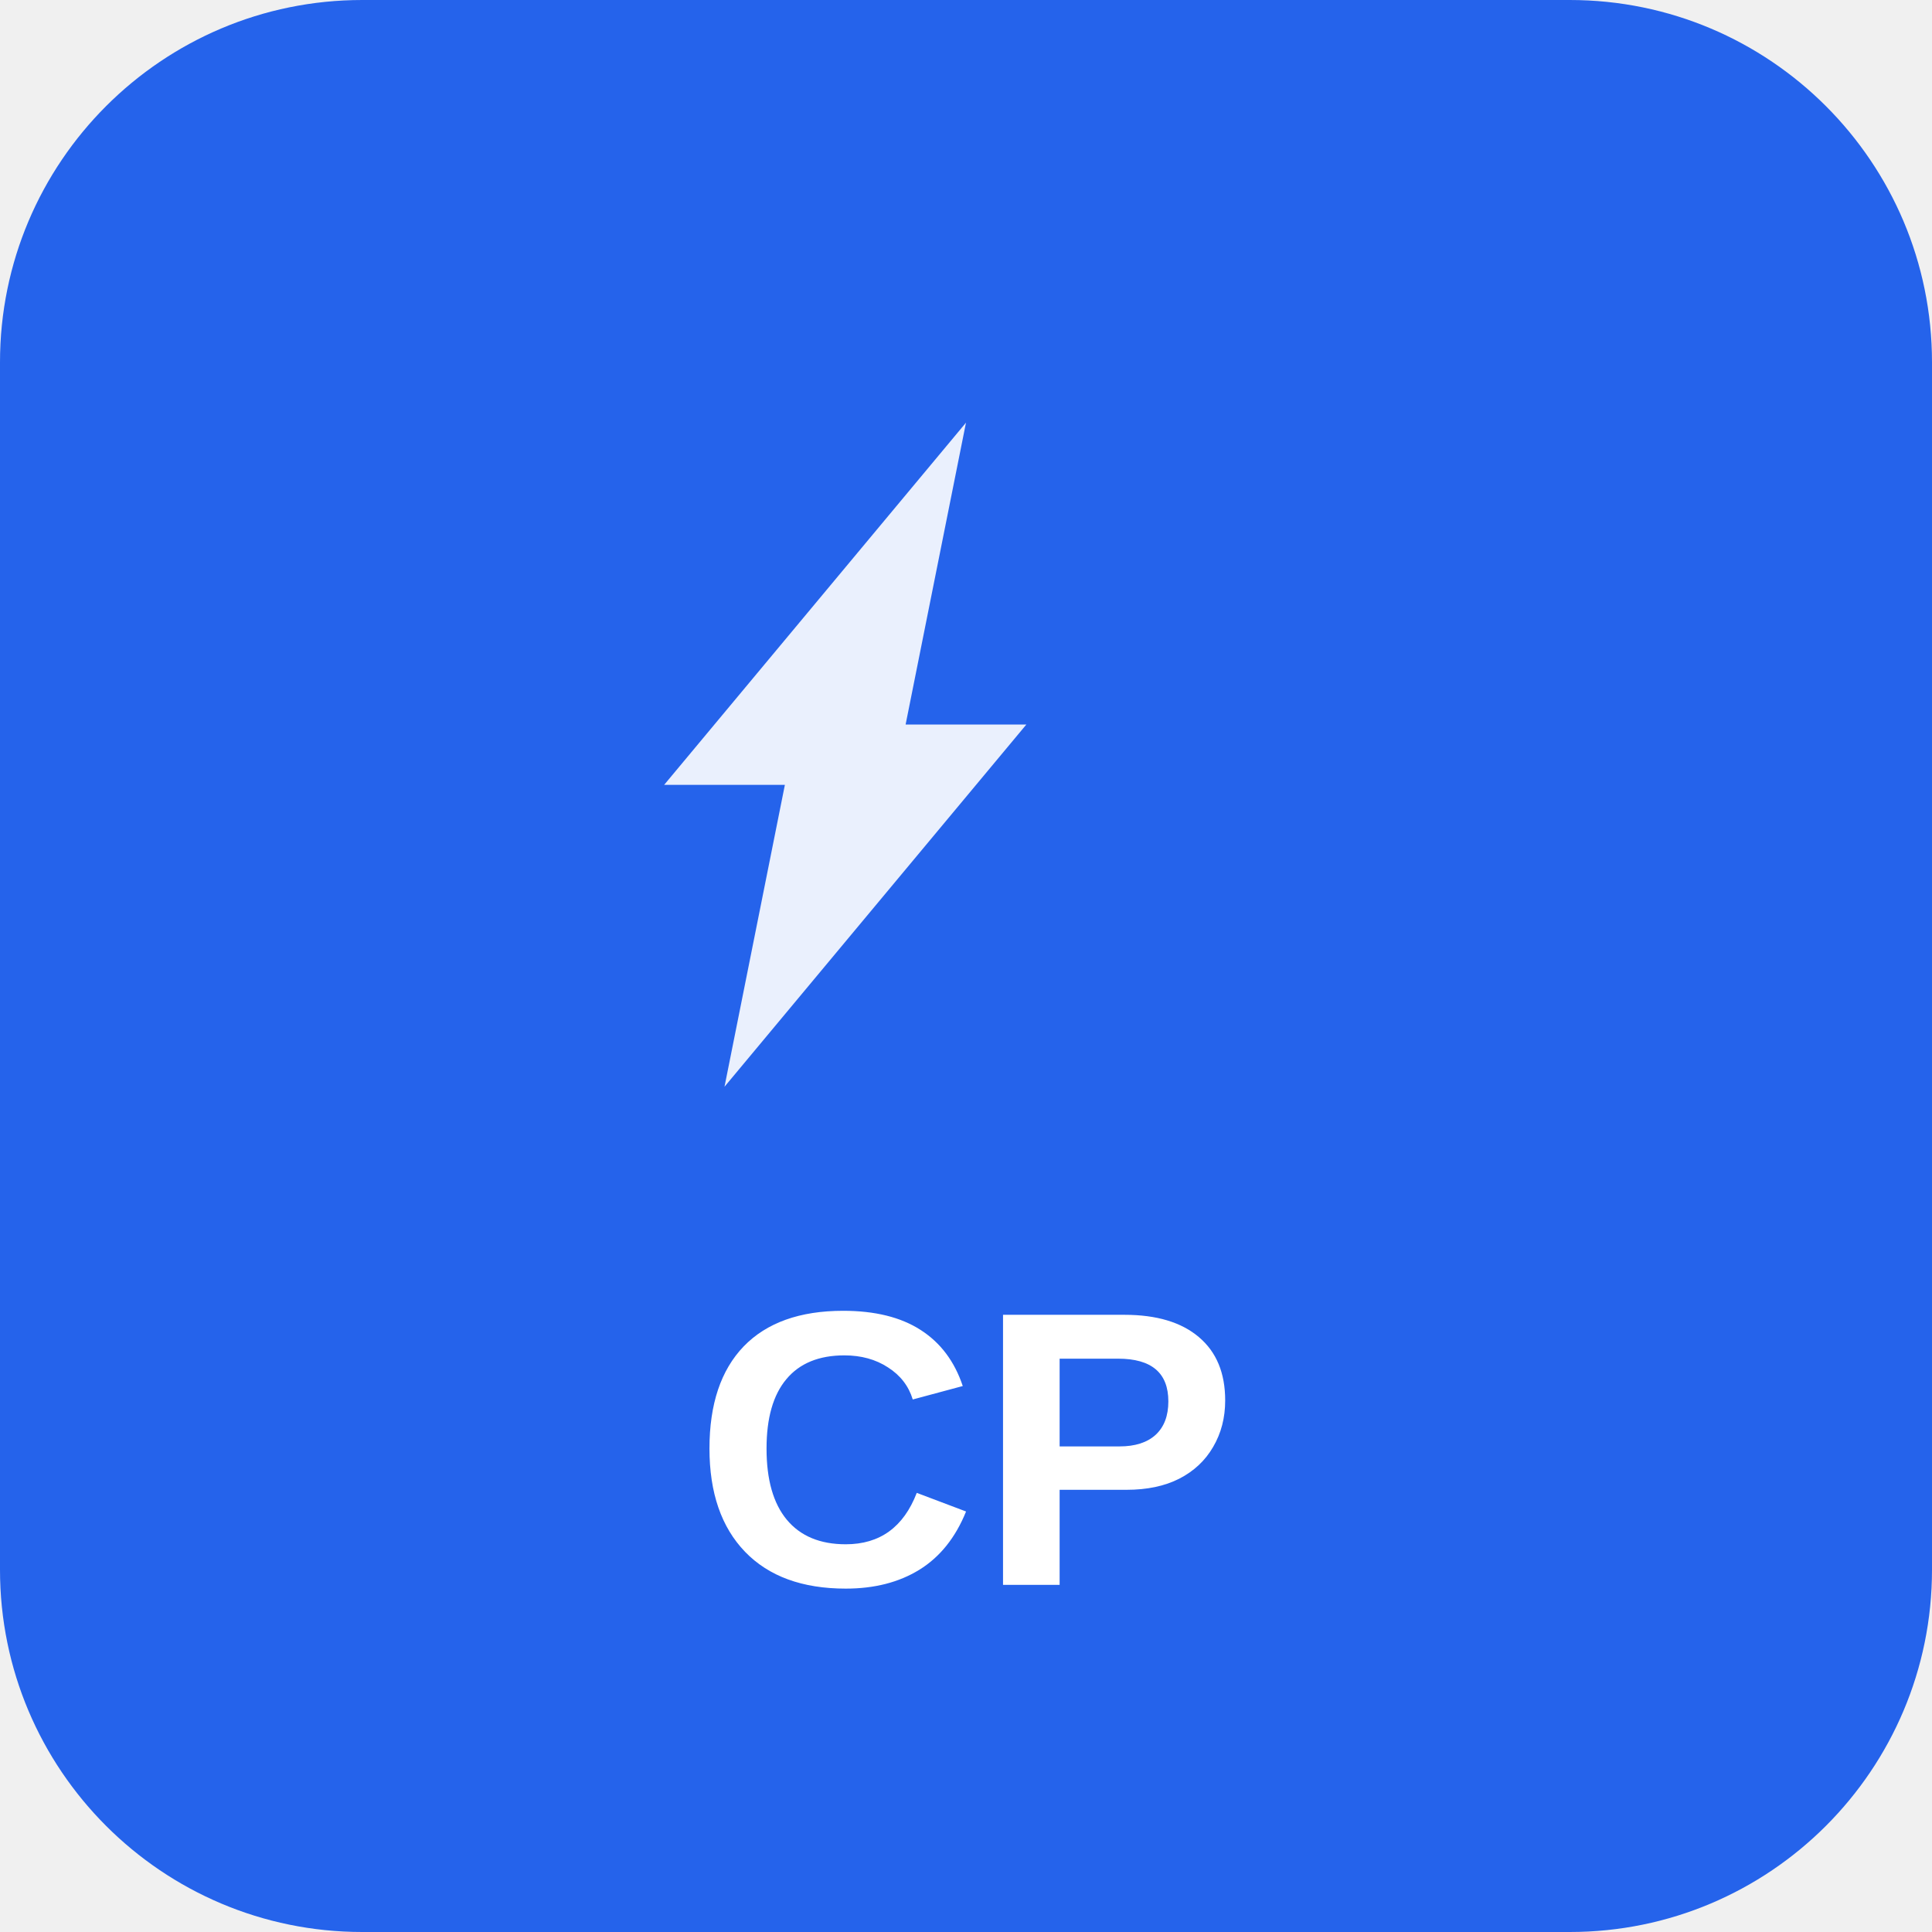
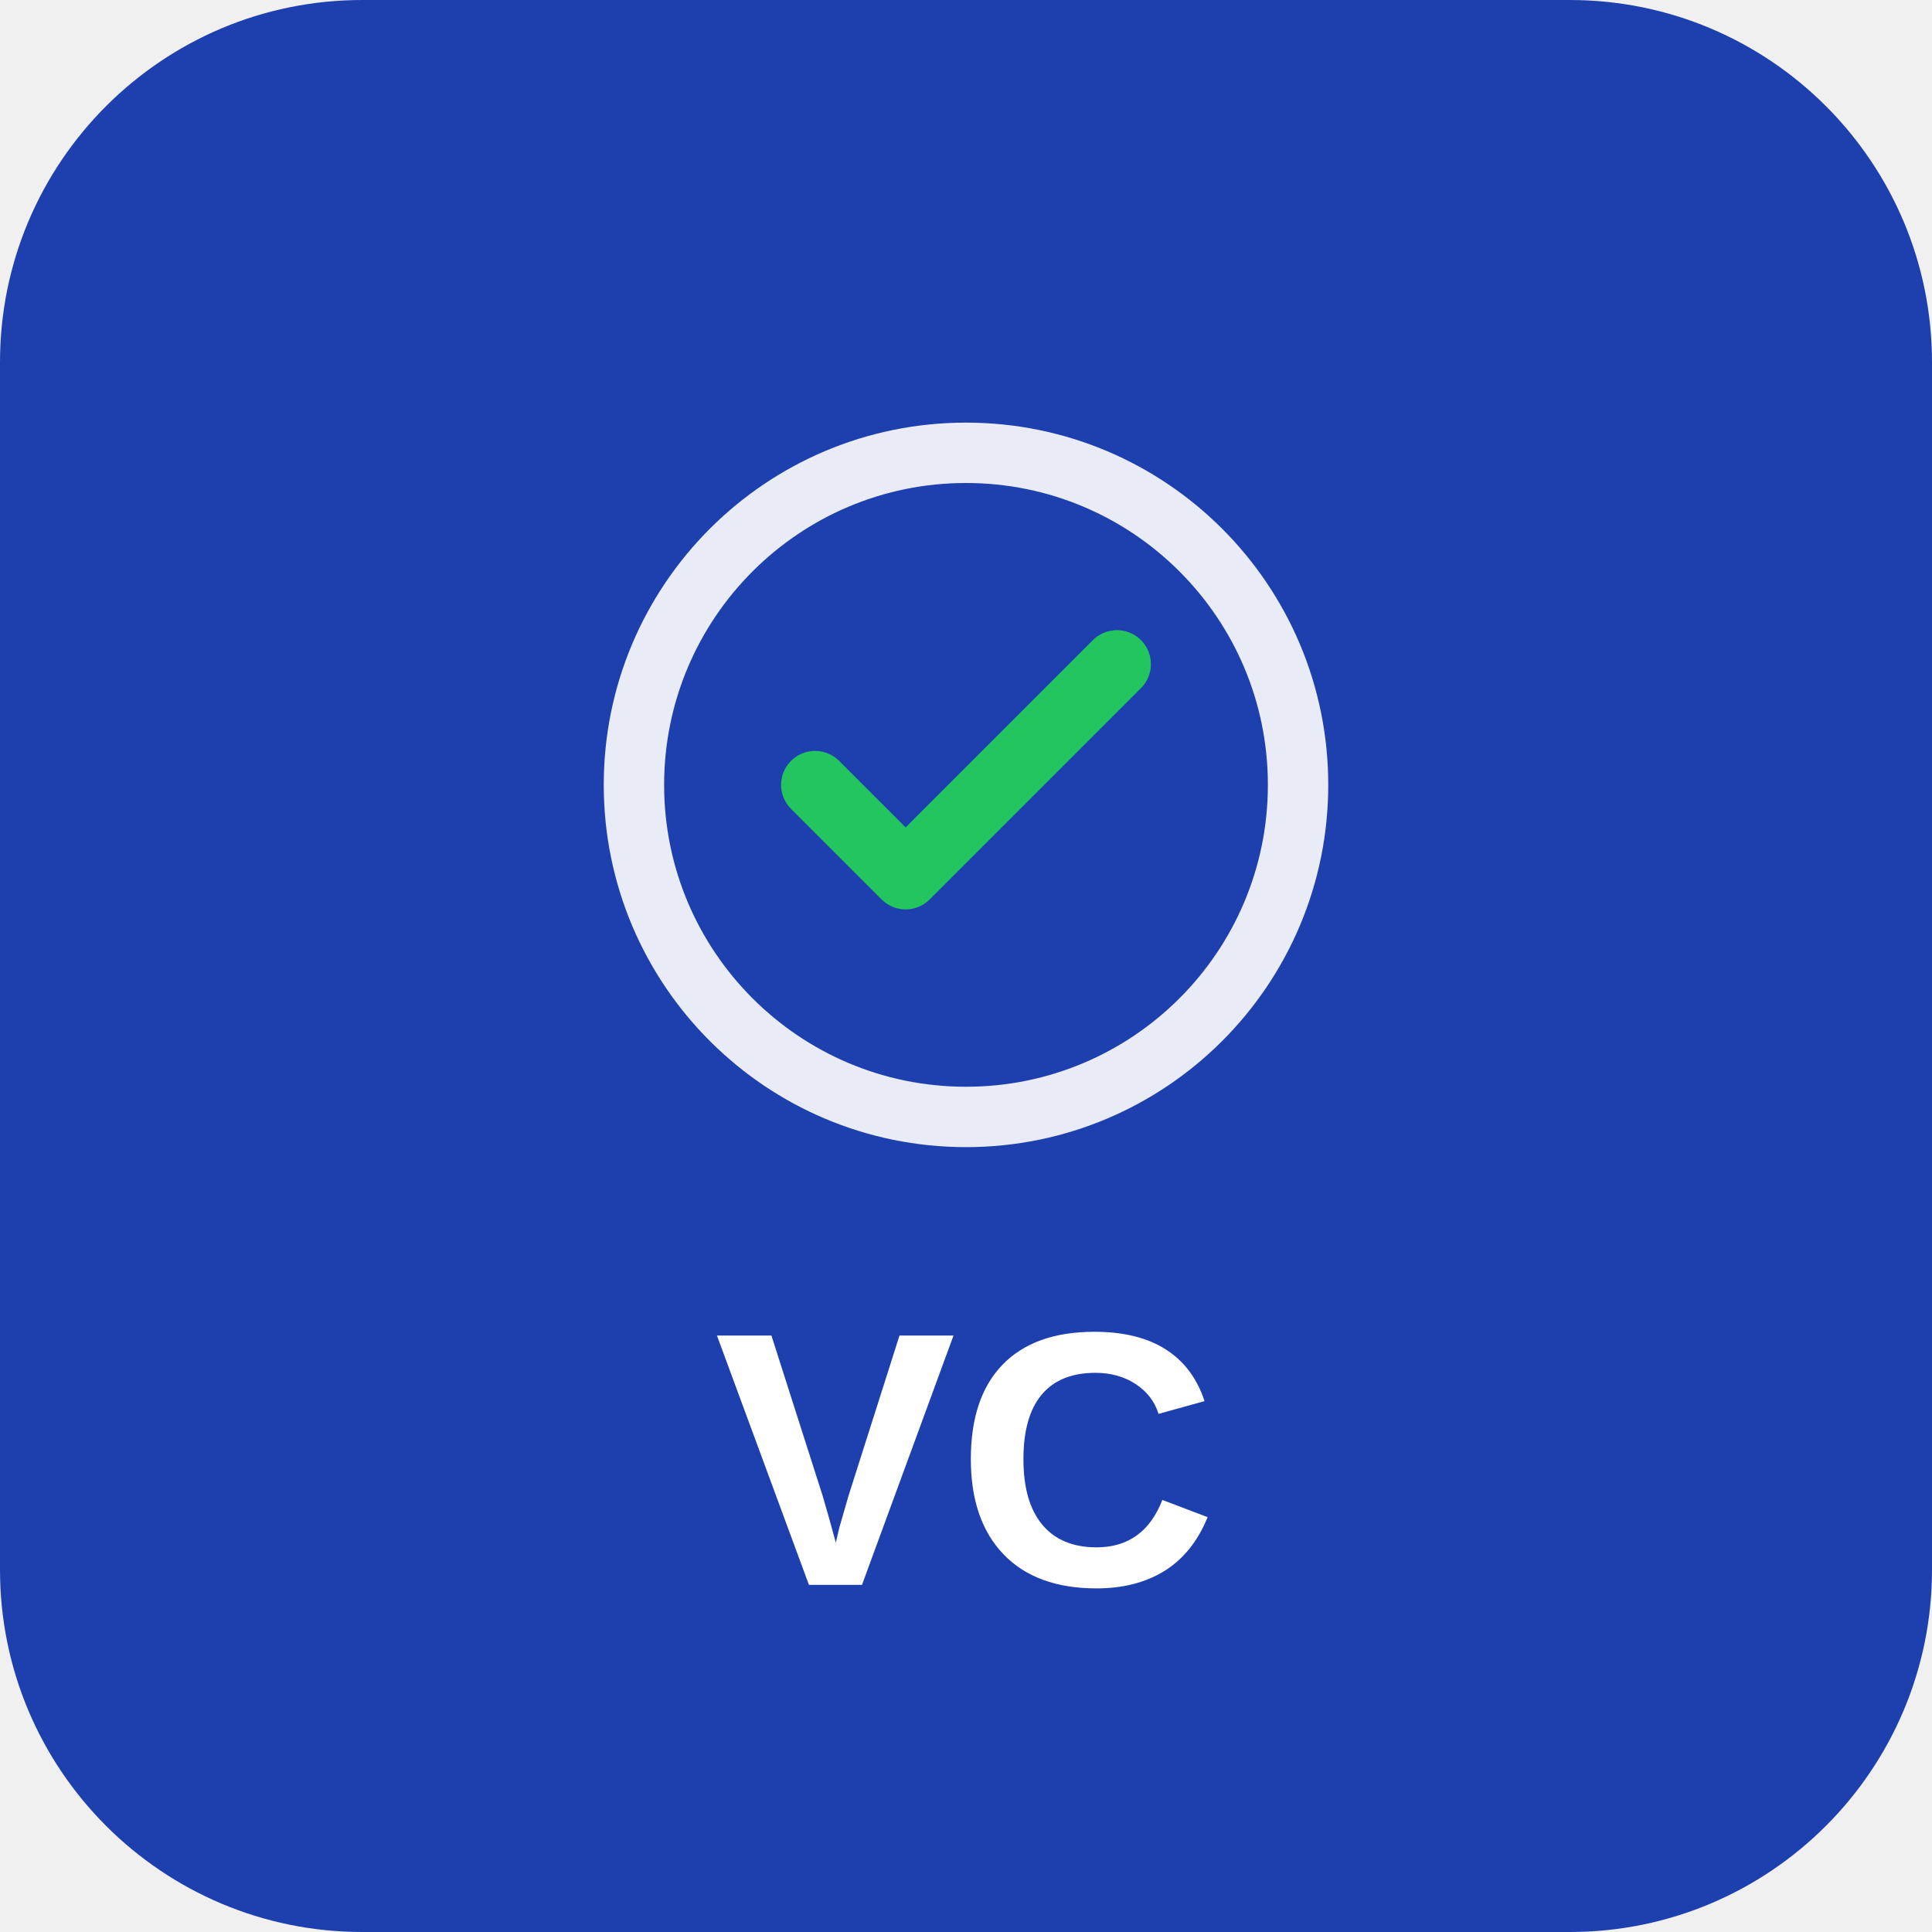
<svg xmlns="http://www.w3.org/2000/svg" viewBox="0 0 128 128">
-   <rect width="128" height="128" rx="24" fill="#2563eb" />
-   <path d="M64 28 L44 52 L52 52 L48 72 L68 48 L60 48 L64 28Z" fill="#fff" opacity="0.9" />
-   <text x="64" y="105" text-anchor="middle" font-family="Arial,sans-serif" font-weight="800" font-size="26" fill="#fff">CP</text>
+   <rect width="128" height="128" rx="24" fill="#1e40af" />
+   <circle cx="64" cy="52" r="22" fill="none" stroke="#fff" stroke-width="4" opacity="0.9" />
+   <path d="M54 52 L60 58 L74 44" fill="none" stroke="#22c55e" stroke-width="4.5" stroke-linecap="round" stroke-linejoin="round" />
+   <text x="64" y="105" text-anchor="middle" font-family="Arial,sans-serif" font-weight="800" font-size="24" fill="#fff">VC</text>
</svg>
